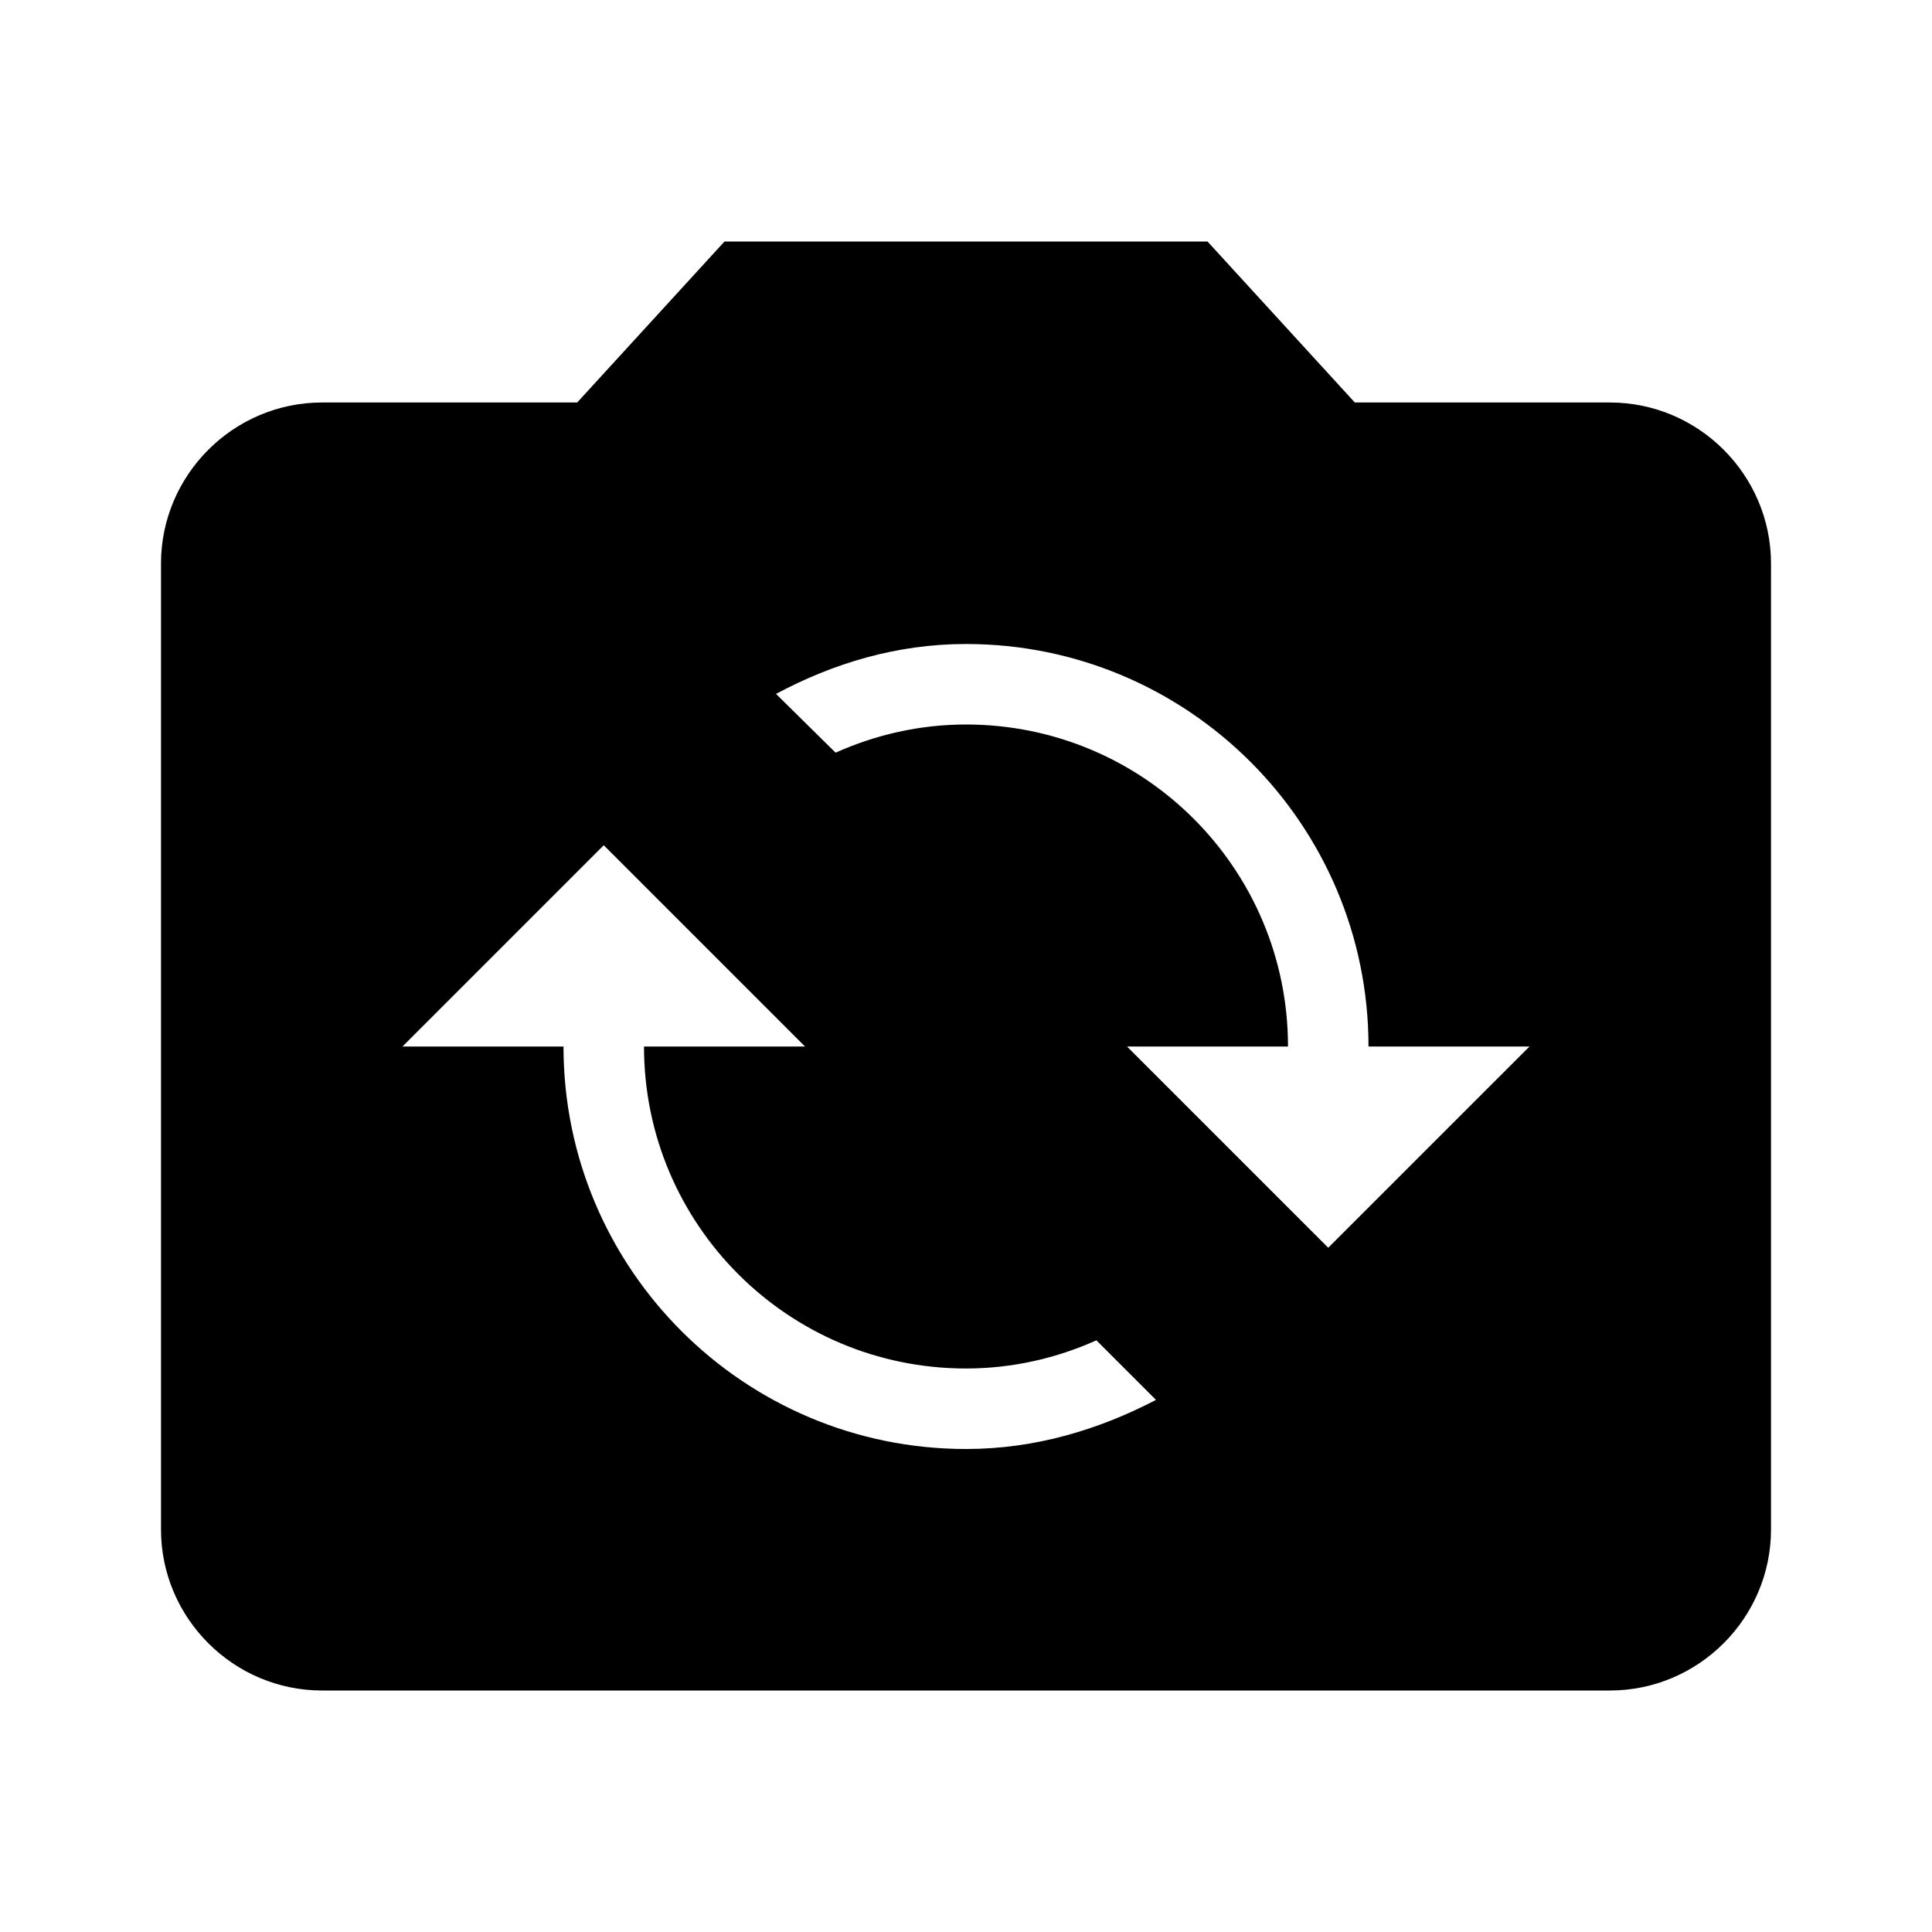
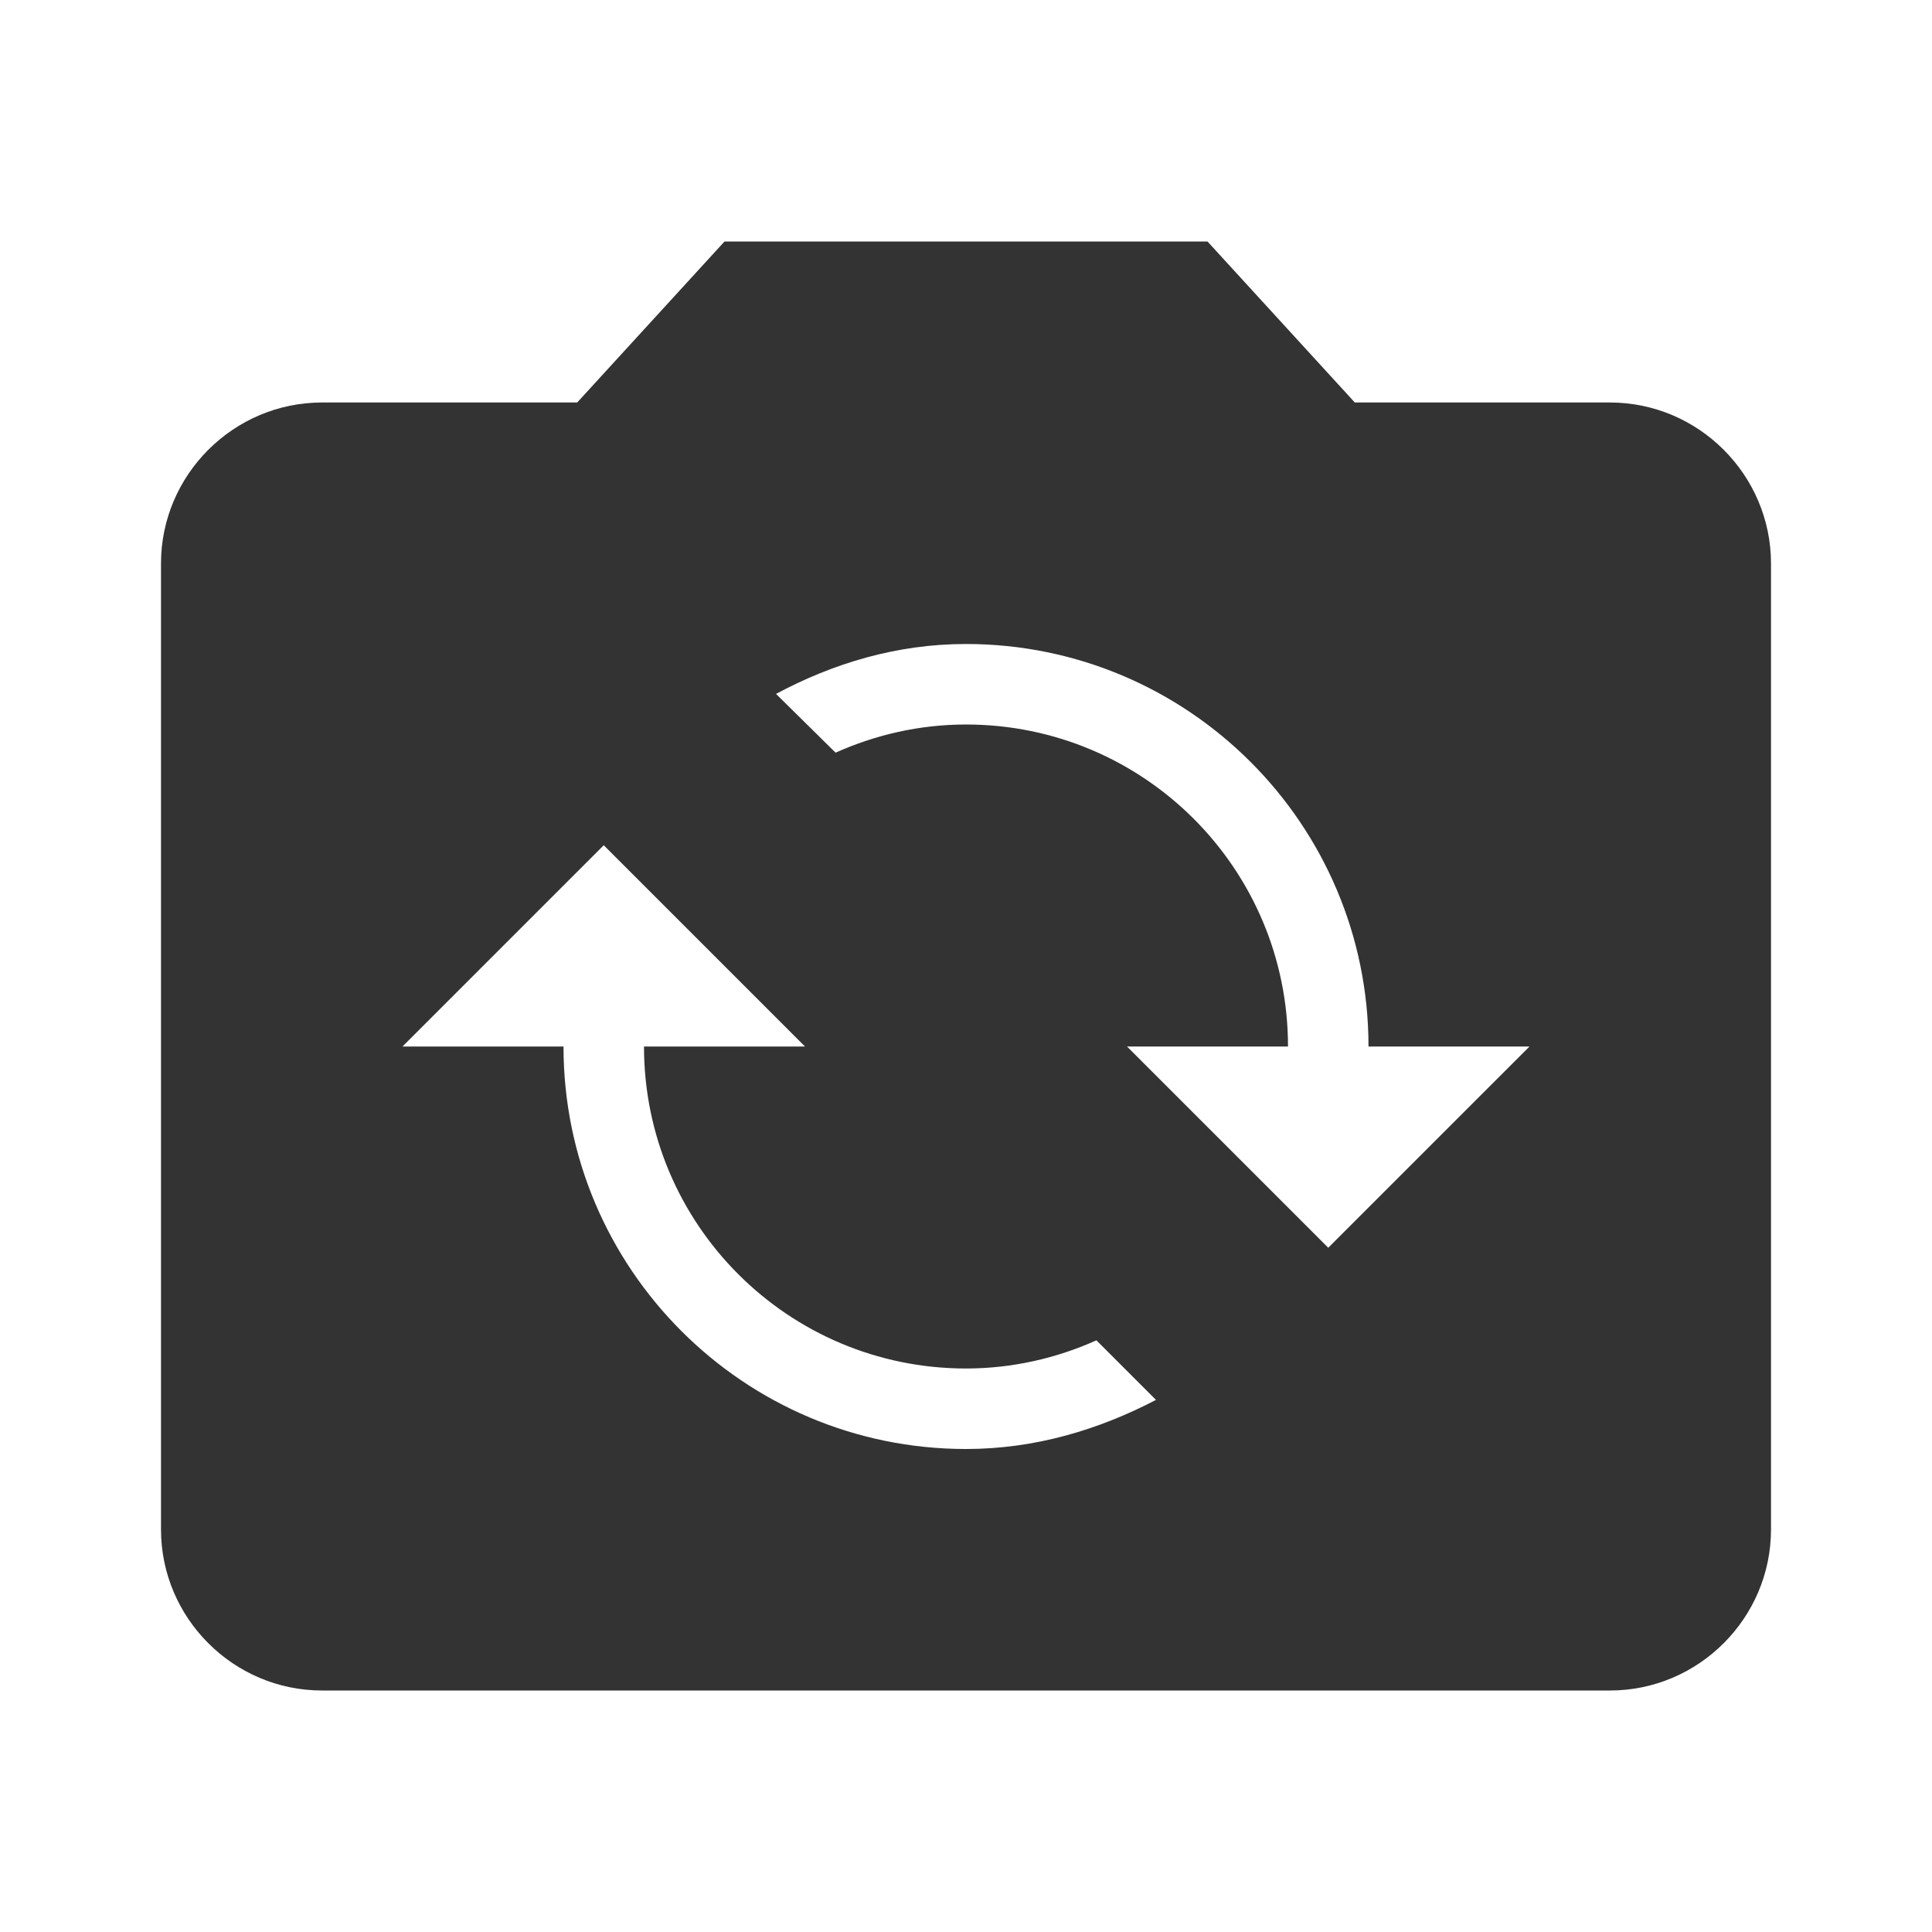
<svg xmlns="http://www.w3.org/2000/svg" version="1.1" x="0px" y="0px" width="24px" height="24px" viewBox="0 0 24 24" enable-background="new 0 0 24 24" xml:space="preserve">
  <rect fill="none" width="24" height="24" />
-   <path d="M20,5h-3.17L15,3H9L7.17,5H4C2.9,5,2,5.9,2,7v12c0,1.1,0.9,2,2,2h16c1.1,0,2-0.9,2-2V7C22,5.9,21.1,5,20,5z M12,18     c-2.76,0-5-2.24-5-5H5l2.5-2.5L10,13H8c0,2.21,1.79,4,4,4c0.58,0,1.13-0.13,1.62-0.35l0.74,0.74C13.65,17.76,12.86,18,12,18z       M16.5,15.5L14,13h2c0-2.21-1.79-4-4-4c-0.58,0-1.13,0.13-1.62,0.35L9.64,8.62C10.35,8.24,11.14,8,12,8c2.76,0,5,2.24,5,5h2     L16.5,15.5z" />
+   <path fill="#333" d="M20,5h-3.17L15,3H9L7.17,5H4C2.9,5,2,5.9,2,7v12c0,1.1,0.9,2,2,2h16c1.1,0,2-0.9,2-2V7C22,5.9,21.1,5,20,5z M12,18     c-2.76,0-5-2.24-5-5H5l2.5-2.5L10,13H8c0,2.21,1.79,4,4,4c0.58,0,1.13-0.13,1.62-0.35l0.74,0.74C13.65,17.76,12.86,18,12,18z       M16.5,15.5L14,13h2c0-2.21-1.79-4-4-4c-0.58,0-1.13,0.13-1.62,0.35L9.64,8.62C10.35,8.24,11.14,8,12,8c2.76,0,5,2.24,5,5h2     L16.5,15.5z" />
</svg>
